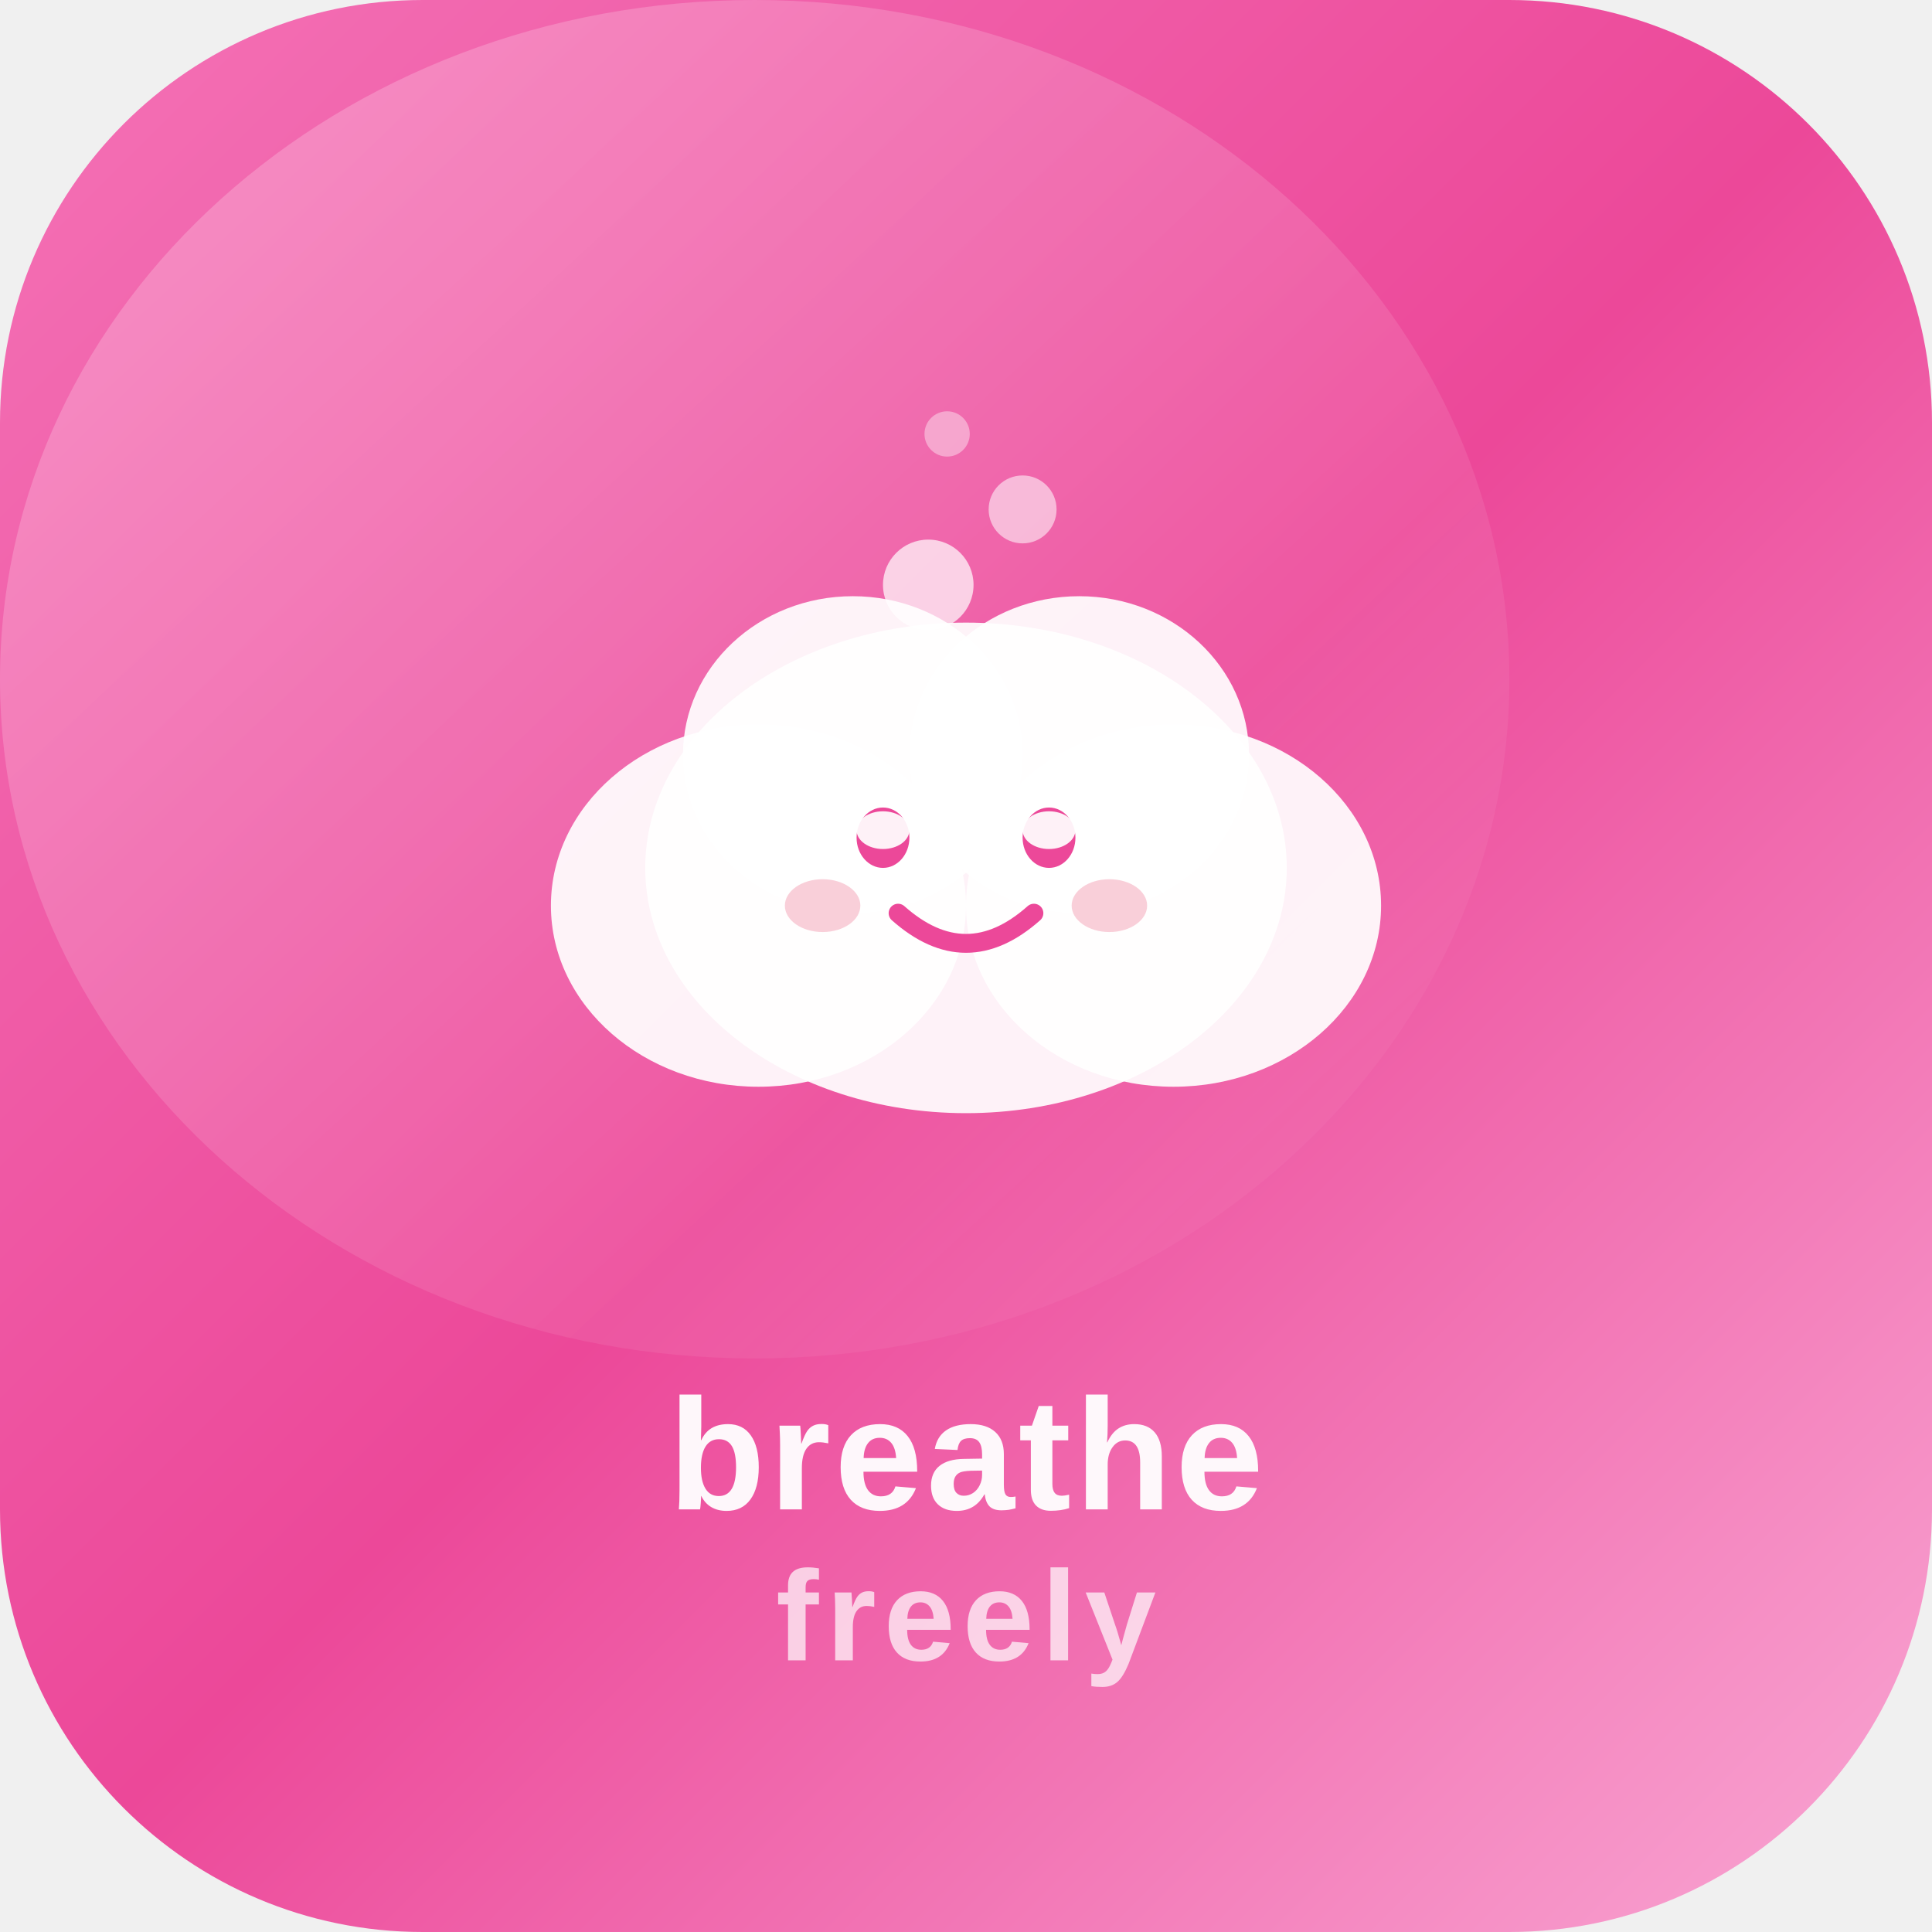
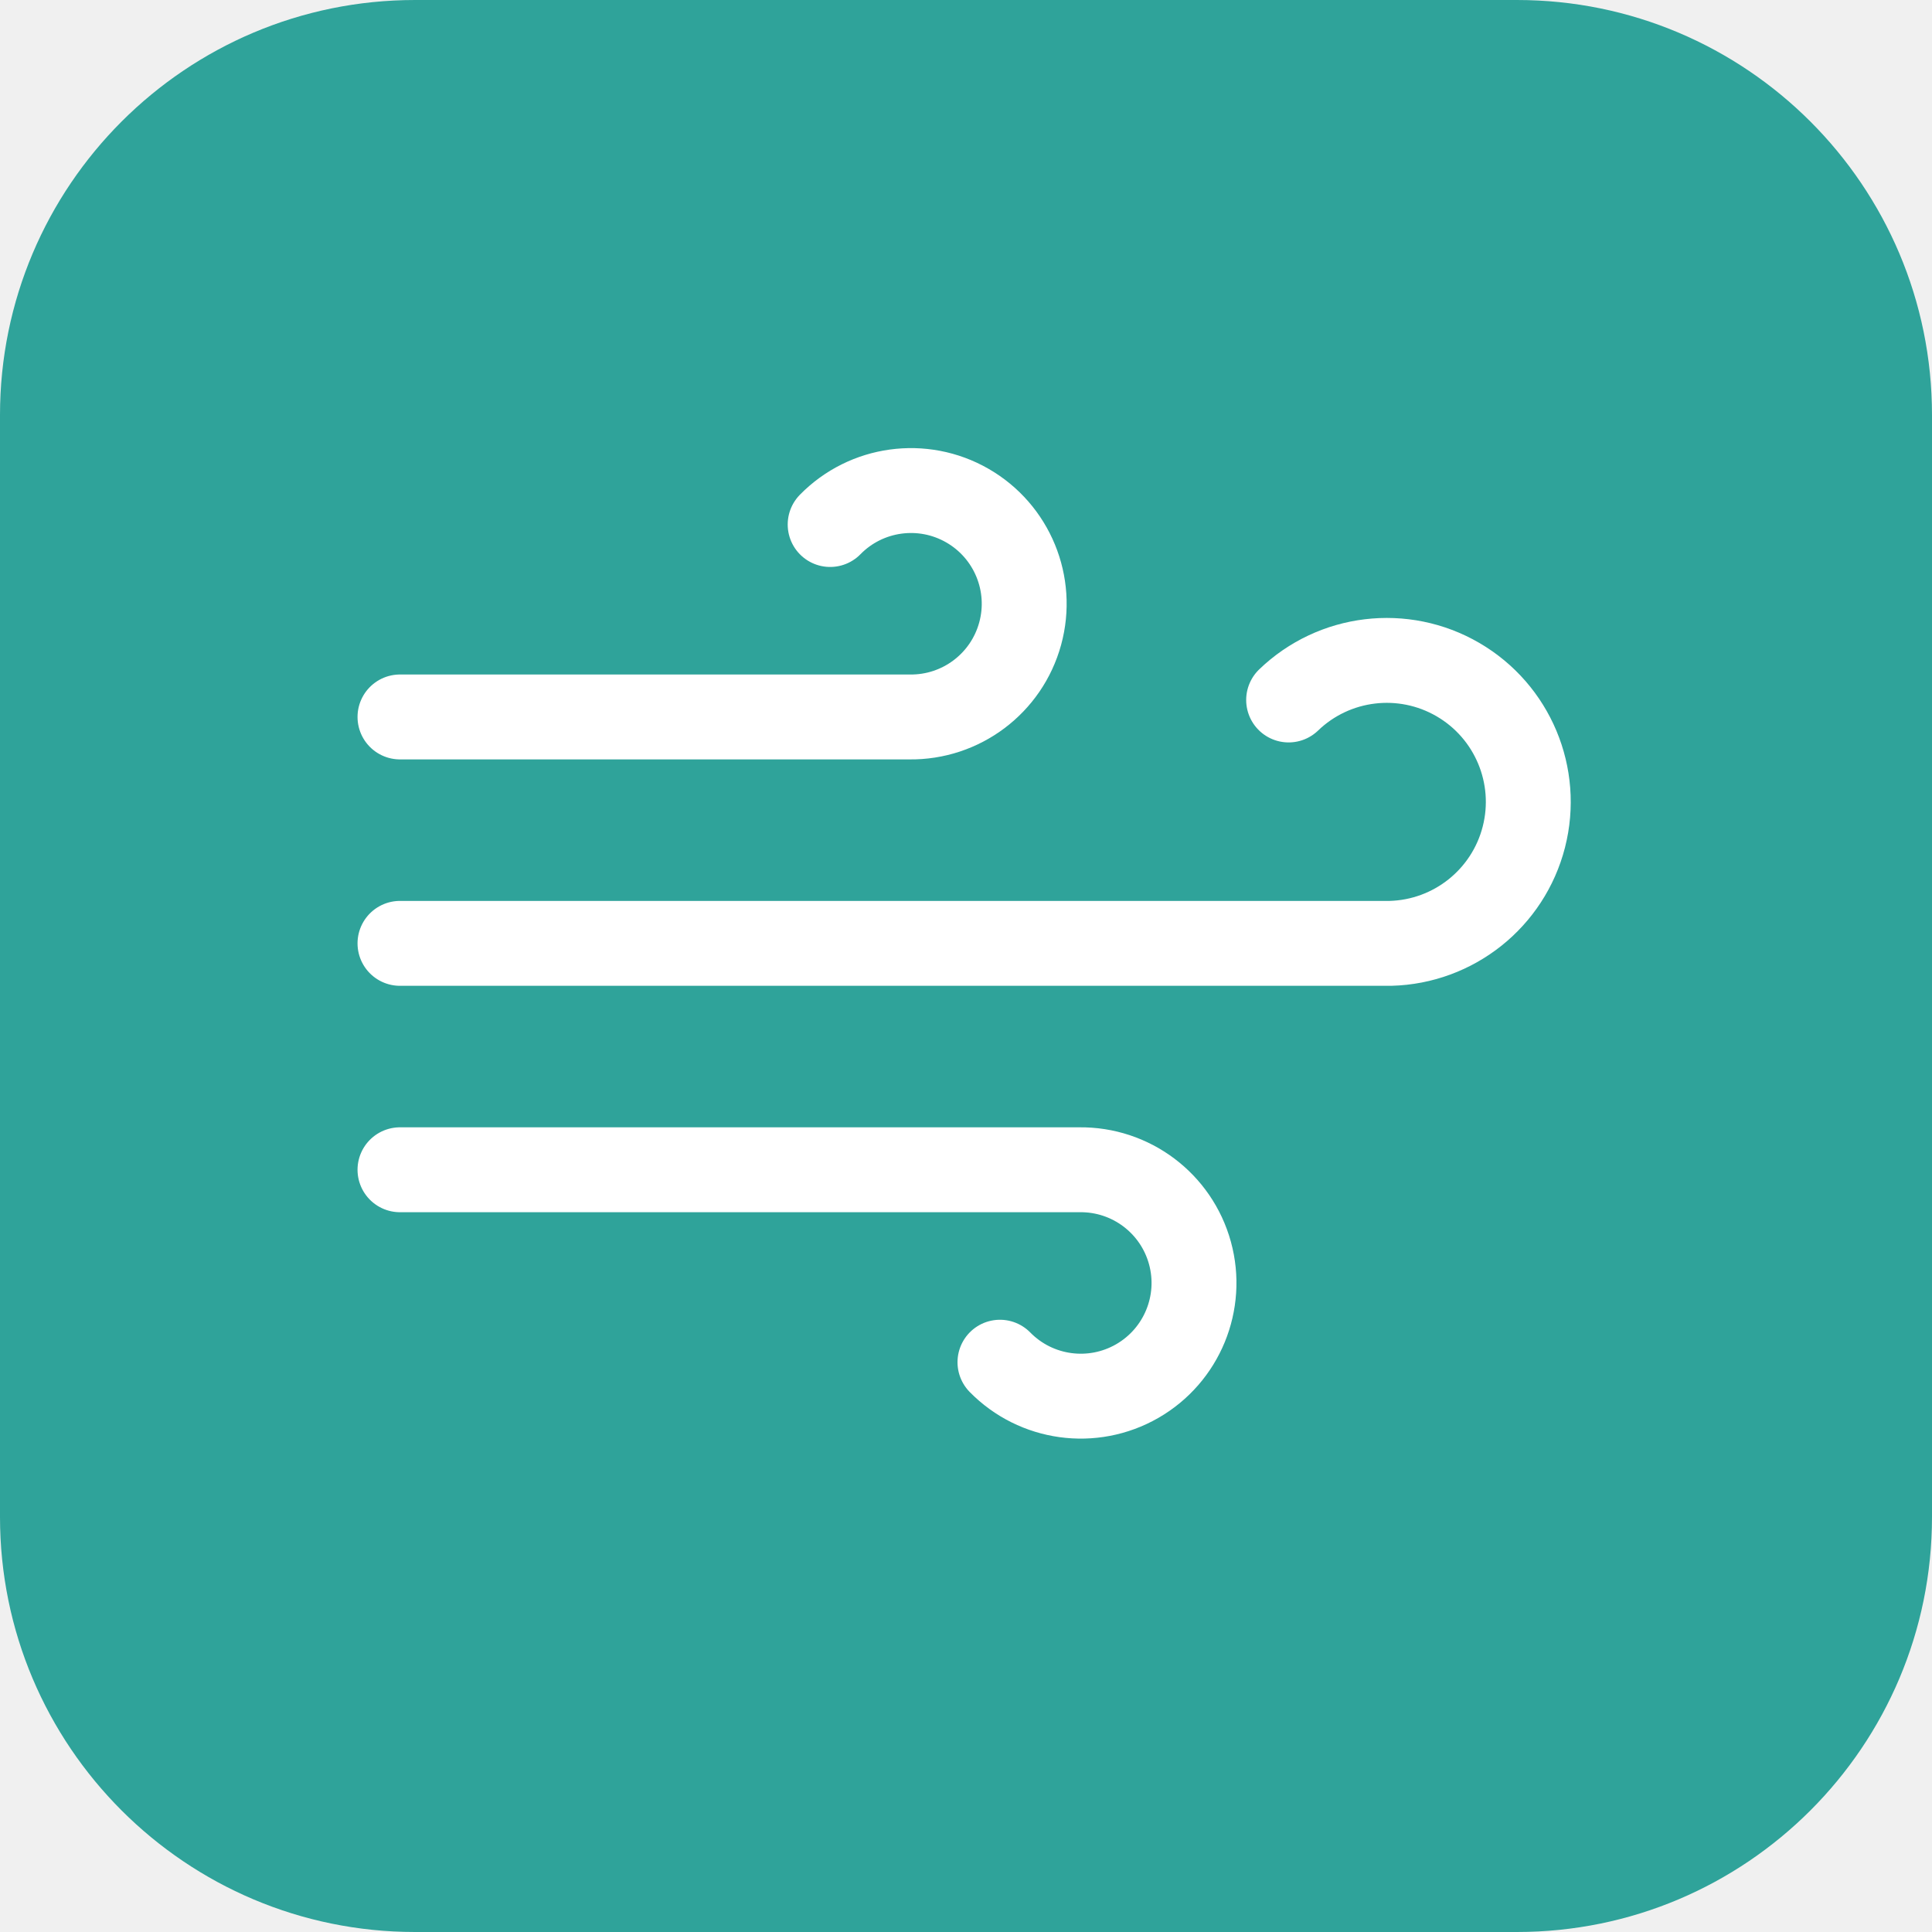
<svg xmlns="http://www.w3.org/2000/svg" width="512" height="512" viewBox="0 0 512 512">
-   <defs>
-     <linearGradient id="bg" x1="0%" y1="0%" x2="100%" y2="100%">
-       <stop offset="0%" style="stop-color:#f472b6" />
-       <stop offset="50%" style="stop-color:#ec4899" />
-       <stop offset="100%" style="stop-color:#f9a8d4" />
-     </linearGradient>
-     <linearGradient id="glow" x1="0%" y1="0%" x2="100%" y2="100%">
-       <stop offset="0%" style="stop-color:rgba(255,255,255,0.25)" />
-       <stop offset="100%" style="stop-color:rgba(255,255,255,0)" />
-     </linearGradient>
-   </defs>
-   <rect width="512" height="512" rx="112" fill="url(#bg)" />
-   <ellipse cx="200" cy="180" rx="200" ry="180" fill="url(#glow)" />
-   <g transform="translate(256,230)">
-     <ellipse cx="0" cy="0" rx="85" ry="65" fill="rgba(255,255,255,0.92)" />
-     <ellipse cx="-55" cy="10" rx="55" ry="48" fill="rgba(255,255,255,0.92)" />
-     <ellipse cx="55" cy="10" rx="55" ry="48" fill="rgba(255,255,255,0.92)" />
-     <ellipse cx="-30" cy="-30" rx="45" ry="42" fill="rgba(255,255,255,0.92)" />
-     <ellipse cx="30" cy="-30" rx="45" ry="42" fill="rgba(255,255,255,0.92)" />
-     <ellipse cx="-22" cy="-8" rx="7" ry="8" fill="#ec4899" />
-     <ellipse cx="22" cy="-8" rx="7" ry="8" fill="#ec4899" />
-     <ellipse cx="-22" cy="-10" rx="7" ry="5" fill="rgba(255,255,255,0.92)" />
-     <ellipse cx="22" cy="-10" rx="7" ry="5" fill="rgba(255,255,255,0.92)" />
-     <path d="M-18,12 Q0,28 18,12" fill="none" stroke="#ec4899" stroke-width="5" stroke-linecap="round" />
-     <ellipse cx="-38" cy="10" rx="10" ry="7" fill="rgba(244,160,180,0.5)" />
-     <ellipse cx="38" cy="10" rx="10" ry="7" fill="rgba(244,160,180,0.5)" />
-     <circle cx="-10" cy="-75" r="12" fill="rgba(255,255,255,0.7)" />
-     <circle cx="15" cy="-95" r="9" fill="rgba(255,255,255,0.55)" />
-     <circle cx="-5" cy="-115" r="6" fill="rgba(255,255,255,0.4)" />
+   <rect width="512" height="512" rx="110" fill="#2FA39A" />
+   <g transform="translate(76,70) scale(15)" stroke="white" stroke-width="1.5" stroke-linecap="round" fill="none">
+     <path d="M17.7 7.7a2.5 2.5 0 1 1 1.8 4.3H2" />
+     <path d="M9.6 4.6A2 2 0 1 1 11 8H2" />
+     <path d="M12.6 19.4A2 2 0 1 0 14 16H2" />
  </g>
-   <text x="256" y="400" text-anchor="middle" font-family="Arial Rounded MT Bold,Nunito,Arial,sans-serif" font-weight="700" font-size="42" fill="rgba(255,255,255,0.95)" letter-spacing="1">breathe</text>
-   <text x="256" y="440" text-anchor="middle" font-family="Arial Rounded MT Bold,Nunito,Arial,sans-serif" font-weight="700" font-size="34" fill="rgba(255,255,255,0.7)" letter-spacing="2">freely</text>
</svg>
